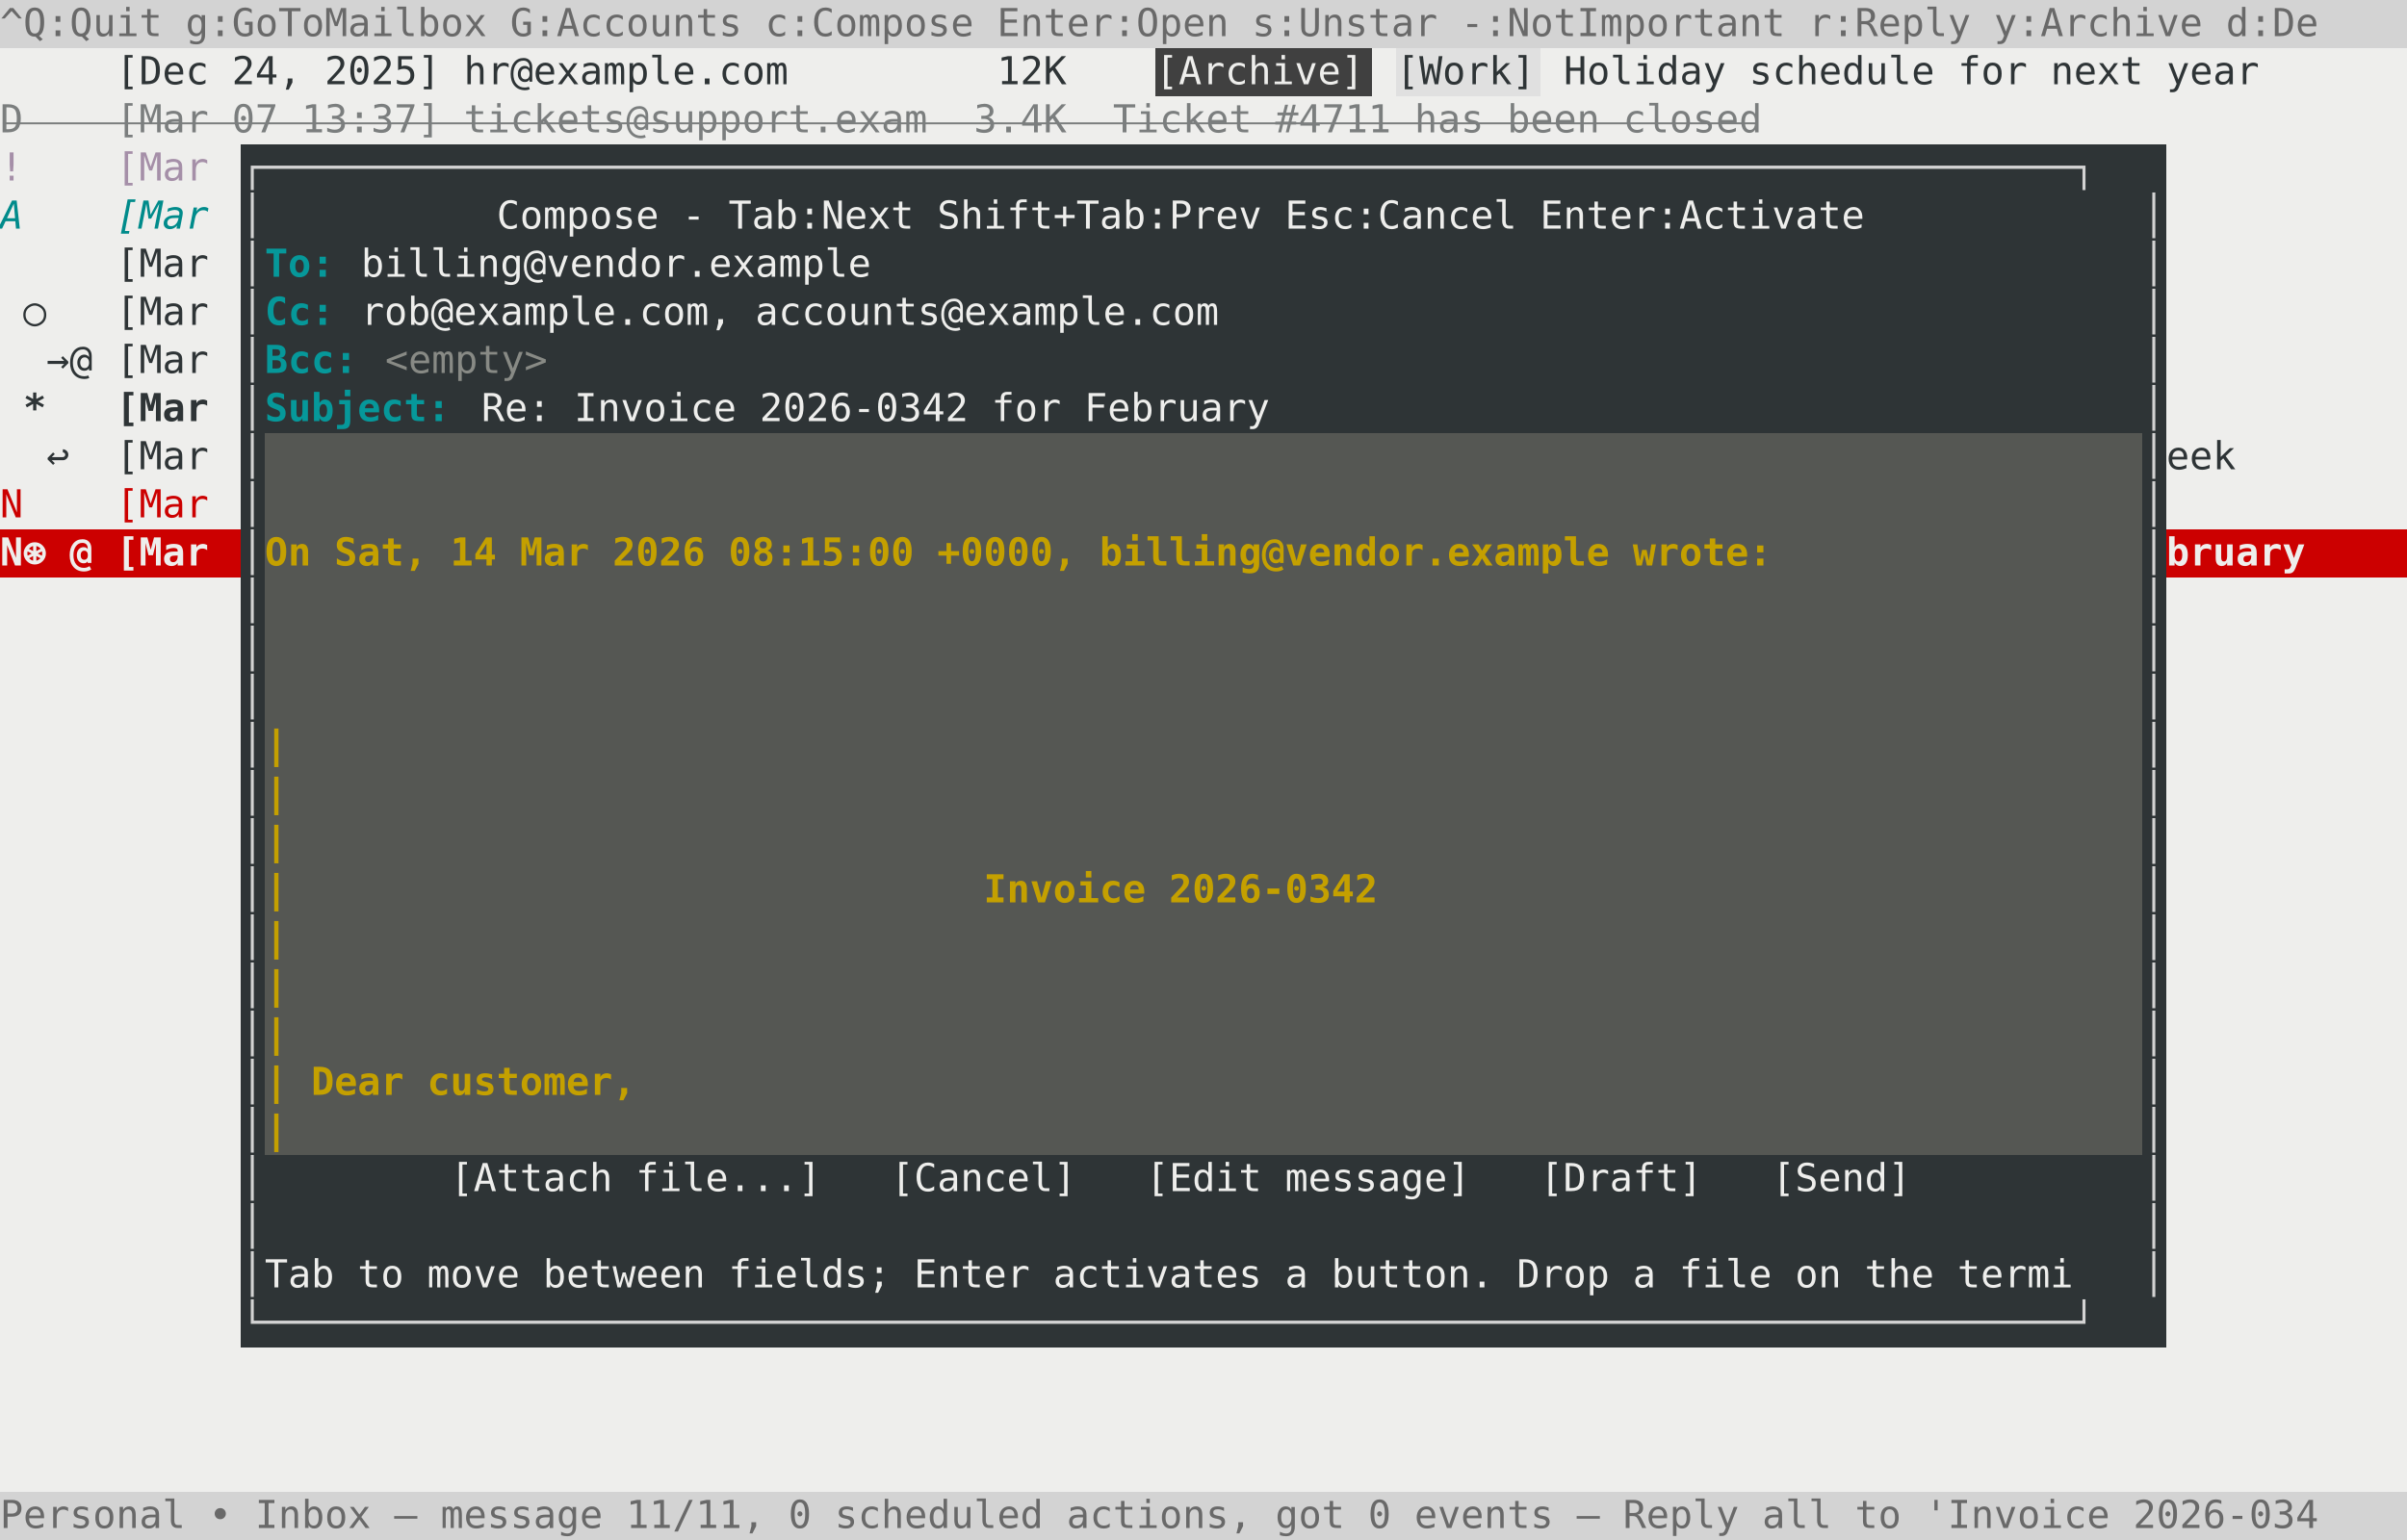
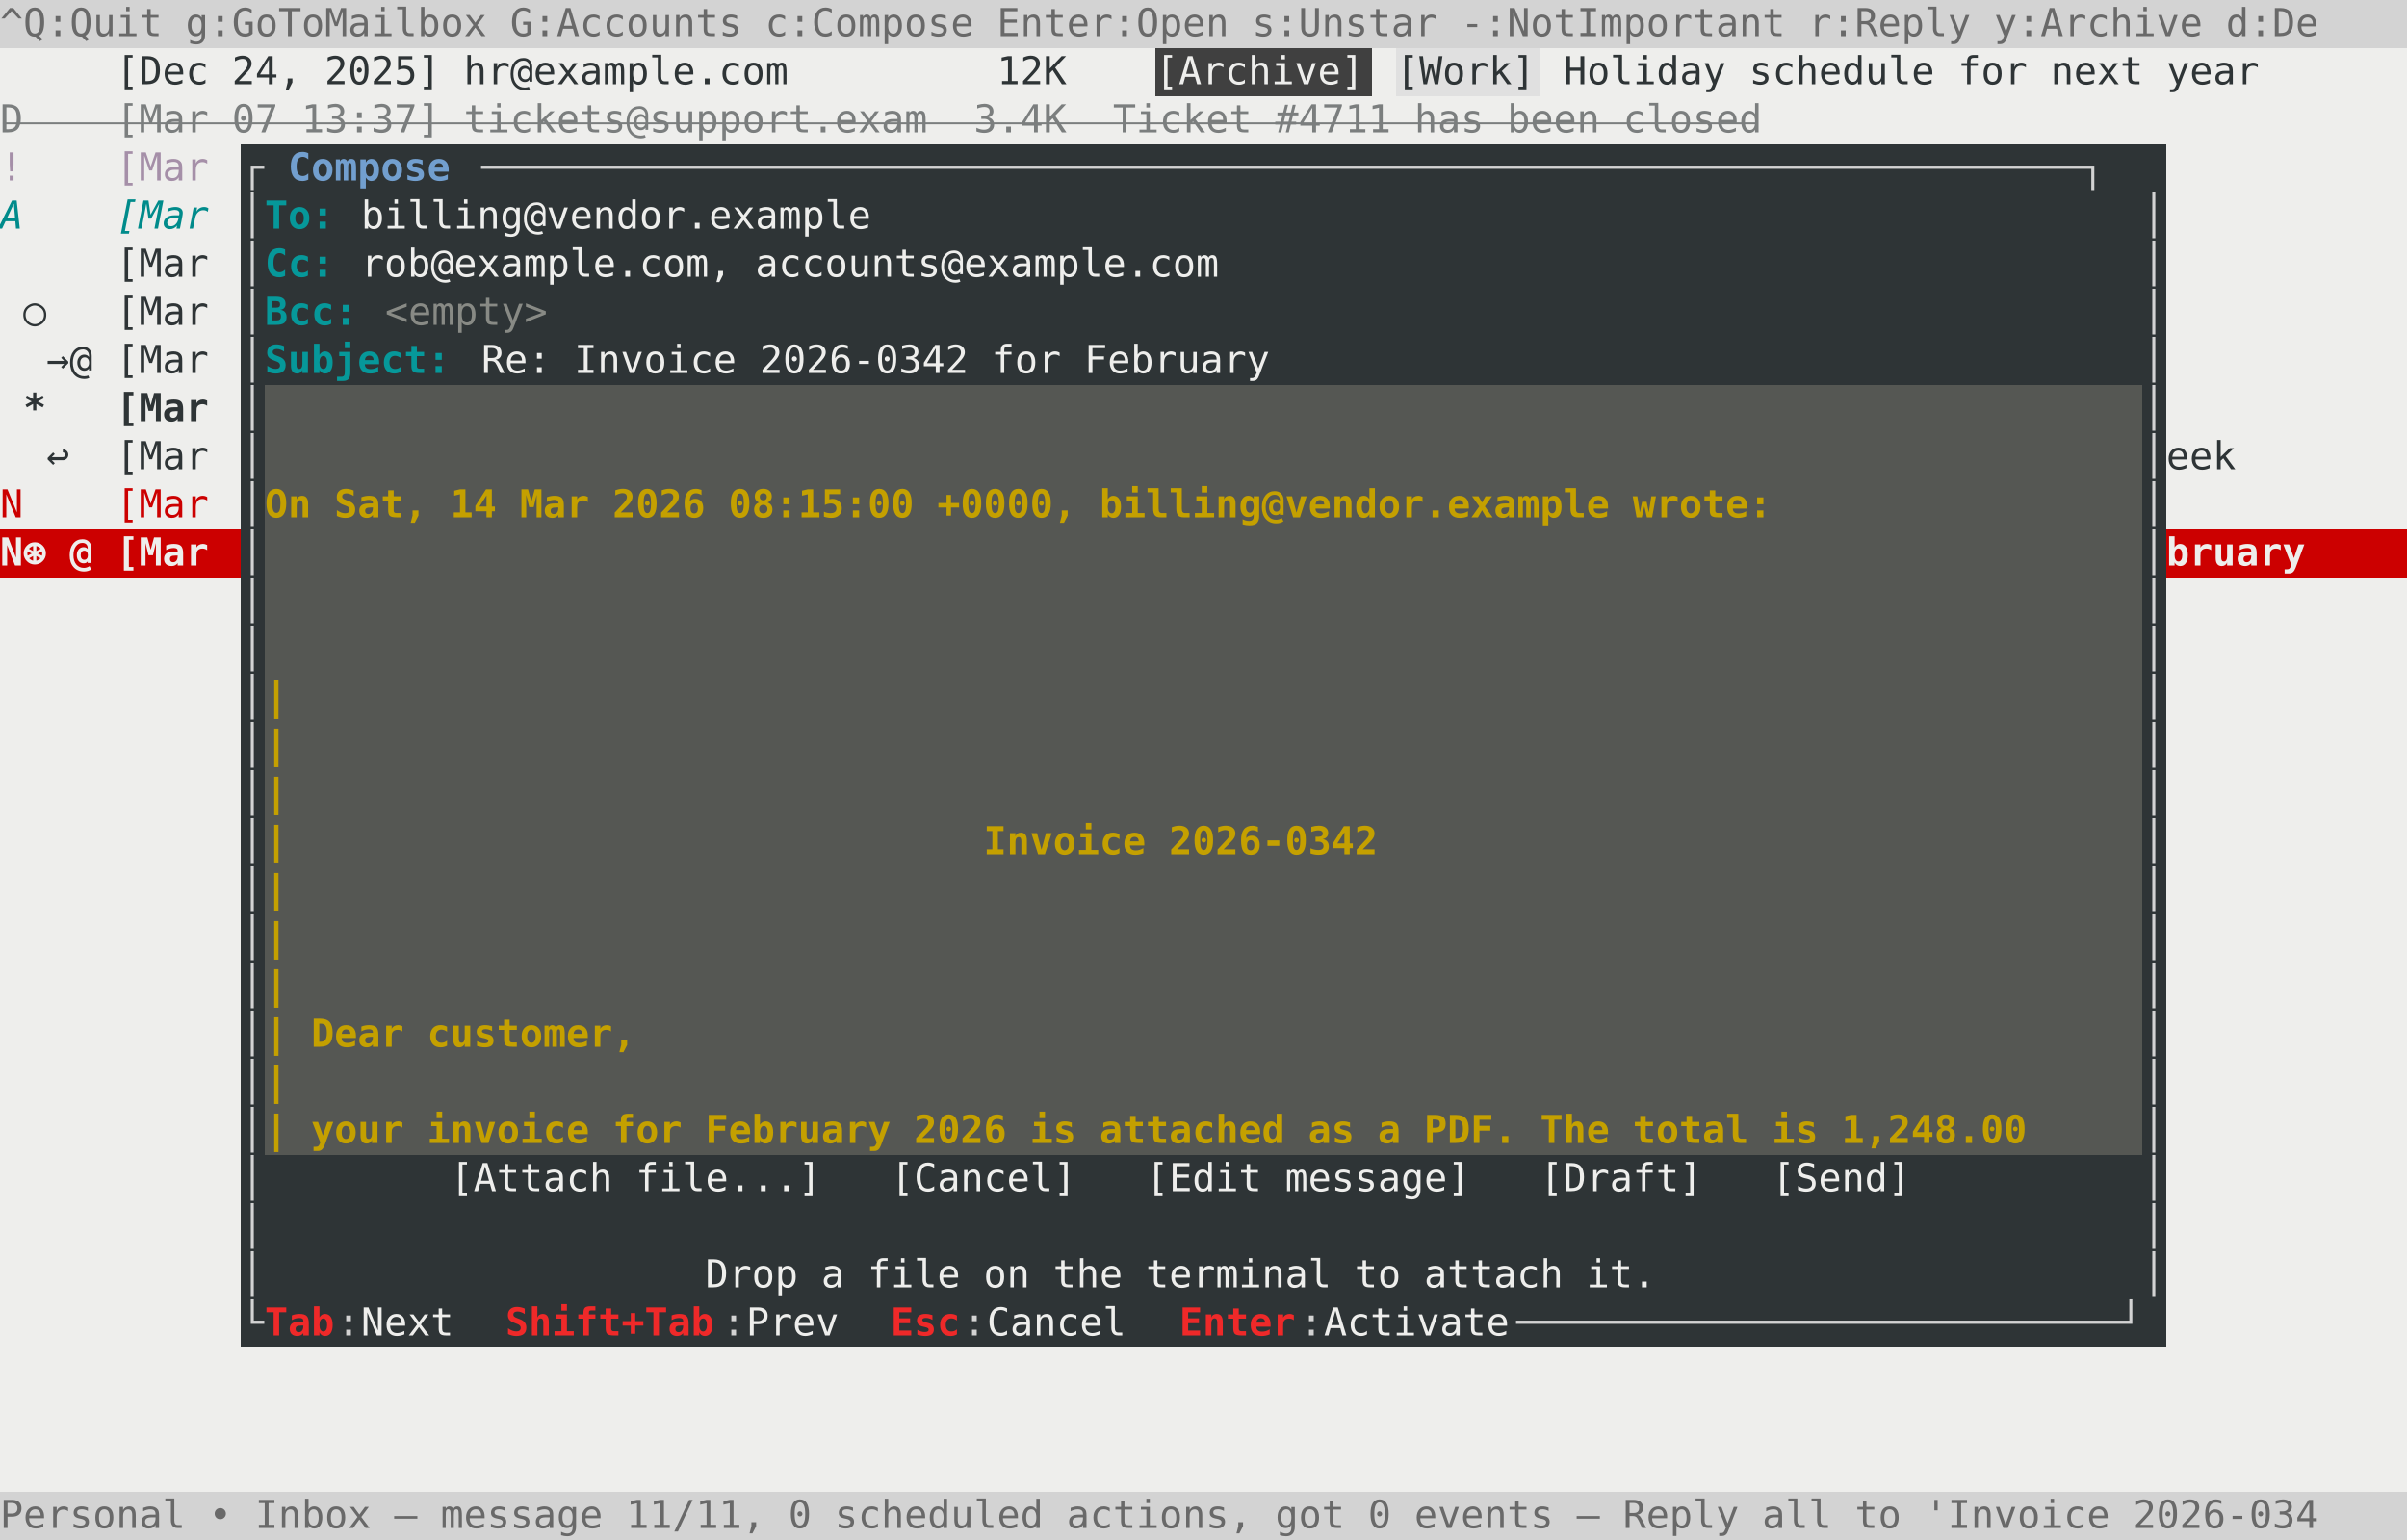
<svg xmlns="http://www.w3.org/2000/svg" width="1000" height="640" viewBox="0 0 1000 640" font-family="'DejaVu Sans Mono', Menlo, Consolas, monospace" font-size="16px">
  <rect width="100%" height="100%" fill="#eeeeec" />
  <rect x="0" y="0" width="1000" height="20" fill="#d3d3d3" />
  <text x="0" y="15" fill="#696969" textLength="1000" lengthAdjust="spacingAndGlyphs" xml:space="preserve">^Q:Quit g:GoToMailbox G:Accounts c:Compose Enter:Open s:Unstar -:NotImportant r:Reply y:Archive d:De</text>
  <text x="0" y="35" fill="#2e3436" textLength="480" lengthAdjust="spacingAndGlyphs" xml:space="preserve">     [Dec 24, 2025] hr@example.com         12K  </text>
  <rect x="480" y="20" width="90" height="20" fill="#404040" />
  <text x="480" y="35" fill="#eeeeec" textLength="90" lengthAdjust="spacingAndGlyphs" xml:space="preserve">[Archive]</text>
  <rect x="580" y="20" width="60" height="20" fill="#e0e0e0" />
  <text x="580" y="35" fill="#2e3436" textLength="60" lengthAdjust="spacingAndGlyphs" xml:space="preserve">[Work]</text>
  <text x="640" y="35" fill="#2e3436" textLength="360" lengthAdjust="spacingAndGlyphs" xml:space="preserve"> Holiday schedule for next year     </text>
  <text x="0" y="55" fill="#2e3436" textLength="1000" lengthAdjust="spacingAndGlyphs" xml:space="preserve" text-decoration="line-through" opacity="0.6">D    [Mar 07 13:37] tickets@support.exam  3.4K  Ticket #4711 has been closed                        </text>
  <text x="0" y="75" fill="#75507b" textLength="100" lengthAdjust="spacingAndGlyphs" xml:space="preserve" opacity="0.6">!    [Mar </text>
-   <rect x="100" y="60" width="800" height="20" fill="#2e3436" />
-   <text x="100" y="75" fill="#d3d3d3" textLength="800" lengthAdjust="spacingAndGlyphs" xml:space="preserve">┌──────────────────────────────────────────────────────────────────────────────┐</text>
+   <rect x="100" y="60" width="10" height="20" fill="#2e3436" />
+   <text x="100" y="75" fill="#d3d3d3" textLength="10" lengthAdjust="spacingAndGlyphs" xml:space="preserve">┌</text>
+   <rect x="110" y="60" width="90" height="20" fill="#2e3436" />
+   <text x="110" y="75" fill="#729fcf" textLength="90" lengthAdjust="spacingAndGlyphs" xml:space="preserve" font-weight="bold"> Compose </text>
+   <rect x="200" y="60" width="700" height="20" fill="#2e3436" />
+   <text x="200" y="75" fill="#d3d3d3" textLength="700" lengthAdjust="spacingAndGlyphs" xml:space="preserve">─────────────────────────────────────────────────────────────────────┐</text>
  <text x="0" y="95" fill="#008b8b" textLength="100" lengthAdjust="spacingAndGlyphs" xml:space="preserve" font-style="italic">A    [Mar </text>
  <rect x="100" y="80" width="10" height="20" fill="#2e3436" />
  <text x="100" y="95" fill="#d3d3d3" textLength="10" lengthAdjust="spacingAndGlyphs" xml:space="preserve">│</text>
-   <rect x="110" y="80" width="780" height="20" fill="#2e3436" />
-   <text x="110" y="95" fill="#eeeeec" textLength="780" lengthAdjust="spacingAndGlyphs" xml:space="preserve">          Compose - Tab:Next Shift+Tab:Prev Esc:Cancel Enter:Activate         </text>
+   <rect x="110" y="80" width="40" height="20" fill="#2e3436" />
+   <text x="110" y="95" fill="#06989a" textLength="40" lengthAdjust="spacingAndGlyphs" xml:space="preserve" font-weight="bold">To: </text>
+   <rect x="150" y="80" width="740" height="20" fill="#2e3436" />
+   <text x="150" y="95" fill="#eeeeec" textLength="740" lengthAdjust="spacingAndGlyphs" xml:space="preserve">billing@vendor.example                                                    </text>
  <rect x="890" y="80" width="10" height="20" fill="#2e3436" />
  <text x="890" y="95" fill="#d3d3d3" textLength="10" lengthAdjust="spacingAndGlyphs" xml:space="preserve">│</text>
  <text x="0" y="115" fill="#2e3436" textLength="100" lengthAdjust="spacingAndGlyphs" xml:space="preserve">     [Mar </text>
  <rect x="100" y="100" width="10" height="20" fill="#2e3436" />
  <text x="100" y="115" fill="#d3d3d3" textLength="10" lengthAdjust="spacingAndGlyphs" xml:space="preserve">│</text>
  <rect x="110" y="100" width="40" height="20" fill="#2e3436" />
-   <text x="110" y="115" fill="#06989a" textLength="40" lengthAdjust="spacingAndGlyphs" xml:space="preserve" font-weight="bold">To: </text>
+   <text x="110" y="115" fill="#06989a" textLength="40" lengthAdjust="spacingAndGlyphs" xml:space="preserve" font-weight="bold">Cc: </text>
  <rect x="150" y="100" width="740" height="20" fill="#2e3436" />
-   <text x="150" y="115" fill="#eeeeec" textLength="740" lengthAdjust="spacingAndGlyphs" xml:space="preserve">billing@vendor.example                                                    </text>
+   <text x="150" y="115" fill="#eeeeec" textLength="740" lengthAdjust="spacingAndGlyphs" xml:space="preserve">rob@example.com, accounts@example.com                                     </text>
  <rect x="890" y="100" width="10" height="20" fill="#2e3436" />
  <text x="890" y="115" fill="#d3d3d3" textLength="10" lengthAdjust="spacingAndGlyphs" xml:space="preserve">│</text>
  <text x="0" y="135" fill="#2e3436" textLength="100" lengthAdjust="spacingAndGlyphs" xml:space="preserve"> ○   [Mar </text>
  <rect x="100" y="120" width="10" height="20" fill="#2e3436" />
  <text x="100" y="135" fill="#d3d3d3" textLength="10" lengthAdjust="spacingAndGlyphs" xml:space="preserve">│</text>
-   <rect x="110" y="120" width="40" height="20" fill="#2e3436" />
-   <text x="110" y="135" fill="#06989a" textLength="40" lengthAdjust="spacingAndGlyphs" xml:space="preserve" font-weight="bold">Cc: </text>
-   <rect x="150" y="120" width="740" height="20" fill="#2e3436" />
-   <text x="150" y="135" fill="#eeeeec" textLength="740" lengthAdjust="spacingAndGlyphs" xml:space="preserve">rob@example.com, accounts@example.com                                     </text>
+   <rect x="110" y="120" width="50" height="20" fill="#2e3436" />
+   <text x="110" y="135" fill="#06989a" textLength="50" lengthAdjust="spacingAndGlyphs" xml:space="preserve" font-weight="bold">Bcc: </text>
+   <rect x="160" y="120" width="70" height="20" fill="#2e3436" />
+   <text x="160" y="135" fill="#888a85" textLength="70" lengthAdjust="spacingAndGlyphs" xml:space="preserve">&lt;empty&gt;</text>
+   <rect x="230" y="120" width="660" height="20" fill="#2e3436" />
  <rect x="890" y="120" width="10" height="20" fill="#2e3436" />
  <text x="890" y="135" fill="#d3d3d3" textLength="10" lengthAdjust="spacingAndGlyphs" xml:space="preserve">│</text>
  <text x="0" y="155" fill="#2e3436" textLength="100" lengthAdjust="spacingAndGlyphs" xml:space="preserve">  →@ [Mar </text>
  <rect x="100" y="140" width="10" height="20" fill="#2e3436" />
  <text x="100" y="155" fill="#d3d3d3" textLength="10" lengthAdjust="spacingAndGlyphs" xml:space="preserve">│</text>
-   <rect x="110" y="140" width="50" height="20" fill="#2e3436" />
-   <text x="110" y="155" fill="#06989a" textLength="50" lengthAdjust="spacingAndGlyphs" xml:space="preserve" font-weight="bold">Bcc: </text>
-   <rect x="160" y="140" width="70" height="20" fill="#2e3436" />
-   <text x="160" y="155" fill="#888a85" textLength="70" lengthAdjust="spacingAndGlyphs" xml:space="preserve">&lt;empty&gt;</text>
-   <rect x="230" y="140" width="660" height="20" fill="#2e3436" />
+   <rect x="110" y="140" width="90" height="20" fill="#2e3436" />
+   <text x="110" y="155" fill="#06989a" textLength="90" lengthAdjust="spacingAndGlyphs" xml:space="preserve" font-weight="bold">Subject: </text>
+   <rect x="200" y="140" width="690" height="20" fill="#2e3436" />
+   <text x="200" y="155" fill="#eeeeec" textLength="690" lengthAdjust="spacingAndGlyphs" xml:space="preserve">Re: Invoice 2026-0342 for February                                   </text>
  <rect x="890" y="140" width="10" height="20" fill="#2e3436" />
  <text x="890" y="155" fill="#d3d3d3" textLength="10" lengthAdjust="spacingAndGlyphs" xml:space="preserve">│</text>
  <text x="0" y="175" fill="#2e3436" textLength="100" lengthAdjust="spacingAndGlyphs" xml:space="preserve" font-weight="bold"> *   [Mar </text>
  <rect x="100" y="160" width="10" height="20" fill="#2e3436" />
  <text x="100" y="175" fill="#d3d3d3" textLength="10" lengthAdjust="spacingAndGlyphs" xml:space="preserve">│</text>
-   <rect x="110" y="160" width="90" height="20" fill="#2e3436" />
-   <text x="110" y="175" fill="#06989a" textLength="90" lengthAdjust="spacingAndGlyphs" xml:space="preserve" font-weight="bold">Subject: </text>
-   <rect x="200" y="160" width="690" height="20" fill="#2e3436" />
-   <text x="200" y="175" fill="#eeeeec" textLength="690" lengthAdjust="spacingAndGlyphs" xml:space="preserve">Re: Invoice 2026-0342 for February                                   </text>
+   <rect x="110" y="160" width="780" height="20" fill="#555753" />
  <rect x="890" y="160" width="10" height="20" fill="#2e3436" />
  <text x="890" y="175" fill="#d3d3d3" textLength="10" lengthAdjust="spacingAndGlyphs" xml:space="preserve">│</text>
  <text x="0" y="195" fill="#2e3436" textLength="100" lengthAdjust="spacingAndGlyphs" xml:space="preserve">  ↩  [Mar </text>
  <rect x="100" y="180" width="10" height="20" fill="#2e3436" />
  <text x="100" y="195" fill="#d3d3d3" textLength="10" lengthAdjust="spacingAndGlyphs" xml:space="preserve">│</text>
  <rect x="110" y="180" width="780" height="20" fill="#555753" />
  <rect x="890" y="180" width="10" height="20" fill="#2e3436" />
  <text x="890" y="195" fill="#d3d3d3" textLength="10" lengthAdjust="spacingAndGlyphs" xml:space="preserve">│</text>
  <text x="900" y="195" fill="#2e3436" textLength="100" lengthAdjust="spacingAndGlyphs" xml:space="preserve">eek       </text>
  <text x="0" y="215" fill="#cc0000" textLength="100" lengthAdjust="spacingAndGlyphs" xml:space="preserve">N    [Mar </text>
  <rect x="100" y="200" width="10" height="20" fill="#2e3436" />
  <text x="100" y="215" fill="#d3d3d3" textLength="10" lengthAdjust="spacingAndGlyphs" xml:space="preserve">│</text>
  <rect x="110" y="200" width="780" height="20" fill="#555753" />
+   <text x="110" y="215" fill="#c4a000" textLength="780" lengthAdjust="spacingAndGlyphs" xml:space="preserve" font-weight="bold">On Sat, 14 Mar 2026 08:15:00 +0000, billing@vendor.example wrote:             </text>
  <rect x="890" y="200" width="10" height="20" fill="#2e3436" />
  <text x="890" y="215" fill="#d3d3d3" textLength="10" lengthAdjust="spacingAndGlyphs" xml:space="preserve">│</text>
  <rect x="0" y="220" width="100" height="20" fill="#cc0000" />
  <text x="0" y="235" fill="#eeeeec" textLength="100" lengthAdjust="spacingAndGlyphs" xml:space="preserve" font-weight="bold">N⊛ @ [Mar </text>
  <rect x="100" y="220" width="10" height="20" fill="#2e3436" />
  <text x="100" y="235" fill="#d3d3d3" textLength="10" lengthAdjust="spacingAndGlyphs" xml:space="preserve">│</text>
  <rect x="110" y="220" width="780" height="20" fill="#555753" />
-   <text x="110" y="235" fill="#c4a000" textLength="780" lengthAdjust="spacingAndGlyphs" xml:space="preserve" font-weight="bold">On Sat, 14 Mar 2026 08:15:00 +0000, billing@vendor.example wrote:             </text>
  <rect x="890" y="220" width="10" height="20" fill="#2e3436" />
  <text x="890" y="235" fill="#d3d3d3" textLength="10" lengthAdjust="spacingAndGlyphs" xml:space="preserve">│</text>
  <rect x="900" y="220" width="100" height="20" fill="#cc0000" />
  <text x="900" y="235" fill="#eeeeec" textLength="100" lengthAdjust="spacingAndGlyphs" xml:space="preserve" font-weight="bold">bruary    </text>
  <rect x="100" y="240" width="10" height="20" fill="#2e3436" />
  <text x="100" y="255" fill="#d3d3d3" textLength="10" lengthAdjust="spacingAndGlyphs" xml:space="preserve">│</text>
  <rect x="110" y="240" width="780" height="20" fill="#555753" />
  <rect x="890" y="240" width="10" height="20" fill="#2e3436" />
  <text x="890" y="255" fill="#d3d3d3" textLength="10" lengthAdjust="spacingAndGlyphs" xml:space="preserve">│</text>
  <rect x="100" y="260" width="10" height="20" fill="#2e3436" />
  <text x="100" y="275" fill="#d3d3d3" textLength="10" lengthAdjust="spacingAndGlyphs" xml:space="preserve">│</text>
  <rect x="110" y="260" width="780" height="20" fill="#555753" />
  <rect x="890" y="260" width="10" height="20" fill="#2e3436" />
  <text x="890" y="275" fill="#d3d3d3" textLength="10" lengthAdjust="spacingAndGlyphs" xml:space="preserve">│</text>
  <rect x="100" y="280" width="10" height="20" fill="#2e3436" />
  <text x="100" y="295" fill="#d3d3d3" textLength="10" lengthAdjust="spacingAndGlyphs" xml:space="preserve">│</text>
  <rect x="110" y="280" width="780" height="20" fill="#555753" />
+   <text x="110" y="295" fill="#c4a000" textLength="780" lengthAdjust="spacingAndGlyphs" xml:space="preserve" font-weight="bold">|                                                                             </text>
  <rect x="890" y="280" width="10" height="20" fill="#2e3436" />
  <text x="890" y="295" fill="#d3d3d3" textLength="10" lengthAdjust="spacingAndGlyphs" xml:space="preserve">│</text>
  <rect x="100" y="300" width="10" height="20" fill="#2e3436" />
  <text x="100" y="315" fill="#d3d3d3" textLength="10" lengthAdjust="spacingAndGlyphs" xml:space="preserve">│</text>
  <rect x="110" y="300" width="780" height="20" fill="#555753" />
  <text x="110" y="315" fill="#c4a000" textLength="780" lengthAdjust="spacingAndGlyphs" xml:space="preserve" font-weight="bold">|                                                                             </text>
  <rect x="890" y="300" width="10" height="20" fill="#2e3436" />
  <text x="890" y="315" fill="#d3d3d3" textLength="10" lengthAdjust="spacingAndGlyphs" xml:space="preserve">│</text>
  <rect x="100" y="320" width="10" height="20" fill="#2e3436" />
  <text x="100" y="335" fill="#d3d3d3" textLength="10" lengthAdjust="spacingAndGlyphs" xml:space="preserve">│</text>
  <rect x="110" y="320" width="780" height="20" fill="#555753" />
  <text x="110" y="335" fill="#c4a000" textLength="780" lengthAdjust="spacingAndGlyphs" xml:space="preserve" font-weight="bold">|                                                                             </text>
  <rect x="890" y="320" width="10" height="20" fill="#2e3436" />
  <text x="890" y="335" fill="#d3d3d3" textLength="10" lengthAdjust="spacingAndGlyphs" xml:space="preserve">│</text>
  <rect x="100" y="340" width="10" height="20" fill="#2e3436" />
  <text x="100" y="355" fill="#d3d3d3" textLength="10" lengthAdjust="spacingAndGlyphs" xml:space="preserve">│</text>
  <rect x="110" y="340" width="780" height="20" fill="#555753" />
-   <text x="110" y="355" fill="#c4a000" textLength="780" lengthAdjust="spacingAndGlyphs" xml:space="preserve" font-weight="bold">|                                                                             </text>
+   <text x="110" y="355" fill="#c4a000" textLength="780" lengthAdjust="spacingAndGlyphs" xml:space="preserve" font-weight="bold">|                              Invoice 2026-0342                              </text>
  <rect x="890" y="340" width="10" height="20" fill="#2e3436" />
  <text x="890" y="355" fill="#d3d3d3" textLength="10" lengthAdjust="spacingAndGlyphs" xml:space="preserve">│</text>
  <rect x="100" y="360" width="10" height="20" fill="#2e3436" />
  <text x="100" y="375" fill="#d3d3d3" textLength="10" lengthAdjust="spacingAndGlyphs" xml:space="preserve">│</text>
  <rect x="110" y="360" width="780" height="20" fill="#555753" />
-   <text x="110" y="375" fill="#c4a000" textLength="780" lengthAdjust="spacingAndGlyphs" xml:space="preserve" font-weight="bold">|                              Invoice 2026-0342                              </text>
+   <text x="110" y="375" fill="#c4a000" textLength="780" lengthAdjust="spacingAndGlyphs" xml:space="preserve" font-weight="bold">|                                                                             </text>
  <rect x="890" y="360" width="10" height="20" fill="#2e3436" />
  <text x="890" y="375" fill="#d3d3d3" textLength="10" lengthAdjust="spacingAndGlyphs" xml:space="preserve">│</text>
  <rect x="100" y="380" width="10" height="20" fill="#2e3436" />
  <text x="100" y="395" fill="#d3d3d3" textLength="10" lengthAdjust="spacingAndGlyphs" xml:space="preserve">│</text>
  <rect x="110" y="380" width="780" height="20" fill="#555753" />
  <text x="110" y="395" fill="#c4a000" textLength="780" lengthAdjust="spacingAndGlyphs" xml:space="preserve" font-weight="bold">|                                                                             </text>
  <rect x="890" y="380" width="10" height="20" fill="#2e3436" />
  <text x="890" y="395" fill="#d3d3d3" textLength="10" lengthAdjust="spacingAndGlyphs" xml:space="preserve">│</text>
  <rect x="100" y="400" width="10" height="20" fill="#2e3436" />
  <text x="100" y="415" fill="#d3d3d3" textLength="10" lengthAdjust="spacingAndGlyphs" xml:space="preserve">│</text>
  <rect x="110" y="400" width="780" height="20" fill="#555753" />
  <text x="110" y="415" fill="#c4a000" textLength="780" lengthAdjust="spacingAndGlyphs" xml:space="preserve" font-weight="bold">|                                                                             </text>
  <rect x="890" y="400" width="10" height="20" fill="#2e3436" />
  <text x="890" y="415" fill="#d3d3d3" textLength="10" lengthAdjust="spacingAndGlyphs" xml:space="preserve">│</text>
  <rect x="100" y="420" width="10" height="20" fill="#2e3436" />
  <text x="100" y="435" fill="#d3d3d3" textLength="10" lengthAdjust="spacingAndGlyphs" xml:space="preserve">│</text>
  <rect x="110" y="420" width="780" height="20" fill="#555753" />
-   <text x="110" y="435" fill="#c4a000" textLength="780" lengthAdjust="spacingAndGlyphs" xml:space="preserve" font-weight="bold">|                                                                             </text>
+   <text x="110" y="435" fill="#c4a000" textLength="780" lengthAdjust="spacingAndGlyphs" xml:space="preserve" font-weight="bold">| Dear customer,                                                              </text>
  <rect x="890" y="420" width="10" height="20" fill="#2e3436" />
  <text x="890" y="435" fill="#d3d3d3" textLength="10" lengthAdjust="spacingAndGlyphs" xml:space="preserve">│</text>
  <rect x="100" y="440" width="10" height="20" fill="#2e3436" />
  <text x="100" y="455" fill="#d3d3d3" textLength="10" lengthAdjust="spacingAndGlyphs" xml:space="preserve">│</text>
  <rect x="110" y="440" width="780" height="20" fill="#555753" />
-   <text x="110" y="455" fill="#c4a000" textLength="780" lengthAdjust="spacingAndGlyphs" xml:space="preserve" font-weight="bold">| Dear customer,                                                              </text>
+   <text x="110" y="455" fill="#c4a000" textLength="780" lengthAdjust="spacingAndGlyphs" xml:space="preserve" font-weight="bold">|                                                                             </text>
  <rect x="890" y="440" width="10" height="20" fill="#2e3436" />
  <text x="890" y="455" fill="#d3d3d3" textLength="10" lengthAdjust="spacingAndGlyphs" xml:space="preserve">│</text>
  <rect x="100" y="460" width="10" height="20" fill="#2e3436" />
  <text x="100" y="475" fill="#d3d3d3" textLength="10" lengthAdjust="spacingAndGlyphs" xml:space="preserve">│</text>
  <rect x="110" y="460" width="780" height="20" fill="#555753" />
-   <text x="110" y="475" fill="#c4a000" textLength="780" lengthAdjust="spacingAndGlyphs" xml:space="preserve" font-weight="bold">|                                                                             </text>
+   <text x="110" y="475" fill="#c4a000" textLength="780" lengthAdjust="spacingAndGlyphs" xml:space="preserve" font-weight="bold">| your invoice for February 2026 is attached as a PDF. The total is 1,248.00  </text>
  <rect x="890" y="460" width="10" height="20" fill="#2e3436" />
  <text x="890" y="475" fill="#d3d3d3" textLength="10" lengthAdjust="spacingAndGlyphs" xml:space="preserve">│</text>
  <rect x="100" y="480" width="10" height="20" fill="#2e3436" />
  <text x="100" y="495" fill="#d3d3d3" textLength="10" lengthAdjust="spacingAndGlyphs" xml:space="preserve">│</text>
  <rect x="110" y="480" width="780" height="20" fill="#2e3436" />
  <text x="110" y="495" fill="#eeeeec" textLength="780" lengthAdjust="spacingAndGlyphs" xml:space="preserve">        [Attach file...]   [Cancel]   [Edit message]   [Draft]   [Send]       </text>
  <rect x="890" y="480" width="10" height="20" fill="#2e3436" />
  <text x="890" y="495" fill="#d3d3d3" textLength="10" lengthAdjust="spacingAndGlyphs" xml:space="preserve">│</text>
  <rect x="100" y="500" width="10" height="20" fill="#2e3436" />
  <text x="100" y="515" fill="#d3d3d3" textLength="10" lengthAdjust="spacingAndGlyphs" xml:space="preserve">│</text>
  <rect x="110" y="500" width="780" height="20" fill="#2e3436" />
  <rect x="890" y="500" width="10" height="20" fill="#2e3436" />
  <text x="890" y="515" fill="#d3d3d3" textLength="10" lengthAdjust="spacingAndGlyphs" xml:space="preserve">│</text>
  <rect x="100" y="520" width="10" height="20" fill="#2e3436" />
  <text x="100" y="535" fill="#d3d3d3" textLength="10" lengthAdjust="spacingAndGlyphs" xml:space="preserve">│</text>
  <rect x="110" y="520" width="780" height="20" fill="#2e3436" />
-   <text x="110" y="535" fill="#eeeeec" textLength="780" lengthAdjust="spacingAndGlyphs" xml:space="preserve">Tab to move between fields; Enter activates a button. Drop a file on the termi</text>
+   <text x="110" y="535" fill="#eeeeec" textLength="780" lengthAdjust="spacingAndGlyphs" xml:space="preserve">                   Drop a file on the terminal to attach it.                  </text>
  <rect x="890" y="520" width="10" height="20" fill="#2e3436" />
  <text x="890" y="535" fill="#d3d3d3" textLength="10" lengthAdjust="spacingAndGlyphs" xml:space="preserve">│</text>
-   <rect x="100" y="540" width="800" height="20" fill="#2e3436" />
-   <text x="100" y="555" fill="#d3d3d3" textLength="800" lengthAdjust="spacingAndGlyphs" xml:space="preserve">└──────────────────────────────────────────────────────────────────────────────┘</text>
+   <rect x="100" y="540" width="10" height="20" fill="#2e3436" />
+   <text x="100" y="555" fill="#d3d3d3" textLength="10" lengthAdjust="spacingAndGlyphs" xml:space="preserve">└</text>
+   <rect x="110" y="540" width="30" height="20" fill="#2e3436" />
+   <text x="110" y="555" fill="#ef2929" textLength="30" lengthAdjust="spacingAndGlyphs" xml:space="preserve" font-weight="bold">Tab</text>
+   <rect x="140" y="540" width="10" height="20" fill="#2e3436" />
+   <text x="140" y="555" fill="#d3d3d3" textLength="10" lengthAdjust="spacingAndGlyphs" xml:space="preserve">:</text>
+   <rect x="150" y="540" width="40" height="20" fill="#2e3436" />
+   <text x="150" y="555" fill="#eeeeec" textLength="40" lengthAdjust="spacingAndGlyphs" xml:space="preserve">Next</text>
+   <rect x="190" y="540" width="20" height="20" fill="#2e3436" />
+   <rect x="210" y="540" width="90" height="20" fill="#2e3436" />
+   <text x="210" y="555" fill="#ef2929" textLength="90" lengthAdjust="spacingAndGlyphs" xml:space="preserve" font-weight="bold">Shift+Tab</text>
+   <rect x="300" y="540" width="10" height="20" fill="#2e3436" />
+   <text x="300" y="555" fill="#d3d3d3" textLength="10" lengthAdjust="spacingAndGlyphs" xml:space="preserve">:</text>
+   <rect x="310" y="540" width="40" height="20" fill="#2e3436" />
+   <text x="310" y="555" fill="#eeeeec" textLength="40" lengthAdjust="spacingAndGlyphs" xml:space="preserve">Prev</text>
+   <rect x="350" y="540" width="20" height="20" fill="#2e3436" />
+   <rect x="370" y="540" width="30" height="20" fill="#2e3436" />
+   <text x="370" y="555" fill="#ef2929" textLength="30" lengthAdjust="spacingAndGlyphs" xml:space="preserve" font-weight="bold">Esc</text>
+   <rect x="400" y="540" width="10" height="20" fill="#2e3436" />
+   <text x="400" y="555" fill="#d3d3d3" textLength="10" lengthAdjust="spacingAndGlyphs" xml:space="preserve">:</text>
+   <rect x="410" y="540" width="60" height="20" fill="#2e3436" />
+   <text x="410" y="555" fill="#eeeeec" textLength="60" lengthAdjust="spacingAndGlyphs" xml:space="preserve">Cancel</text>
+   <rect x="470" y="540" width="20" height="20" fill="#2e3436" />
+   <rect x="490" y="540" width="50" height="20" fill="#2e3436" />
+   <text x="490" y="555" fill="#ef2929" textLength="50" lengthAdjust="spacingAndGlyphs" xml:space="preserve" font-weight="bold">Enter</text>
+   <rect x="540" y="540" width="10" height="20" fill="#2e3436" />
+   <text x="540" y="555" fill="#d3d3d3" textLength="10" lengthAdjust="spacingAndGlyphs" xml:space="preserve">:</text>
+   <rect x="550" y="540" width="80" height="20" fill="#2e3436" />
+   <text x="550" y="555" fill="#eeeeec" textLength="80" lengthAdjust="spacingAndGlyphs" xml:space="preserve">Activate</text>
+   <rect x="630" y="540" width="270" height="20" fill="#2e3436" />
+   <text x="630" y="555" fill="#d3d3d3" textLength="270" lengthAdjust="spacingAndGlyphs" xml:space="preserve">──────────────────────────┘</text>
  <rect x="0" y="620" width="1000" height="20" fill="#d3d3d3" />
  <text x="0" y="635" fill="#696969" textLength="1000" lengthAdjust="spacingAndGlyphs" xml:space="preserve">Personal • Inbox — message 11/11, 0 scheduled actions, got 0 events — Reply all to 'Invoice 2026-034</text>
</svg>
